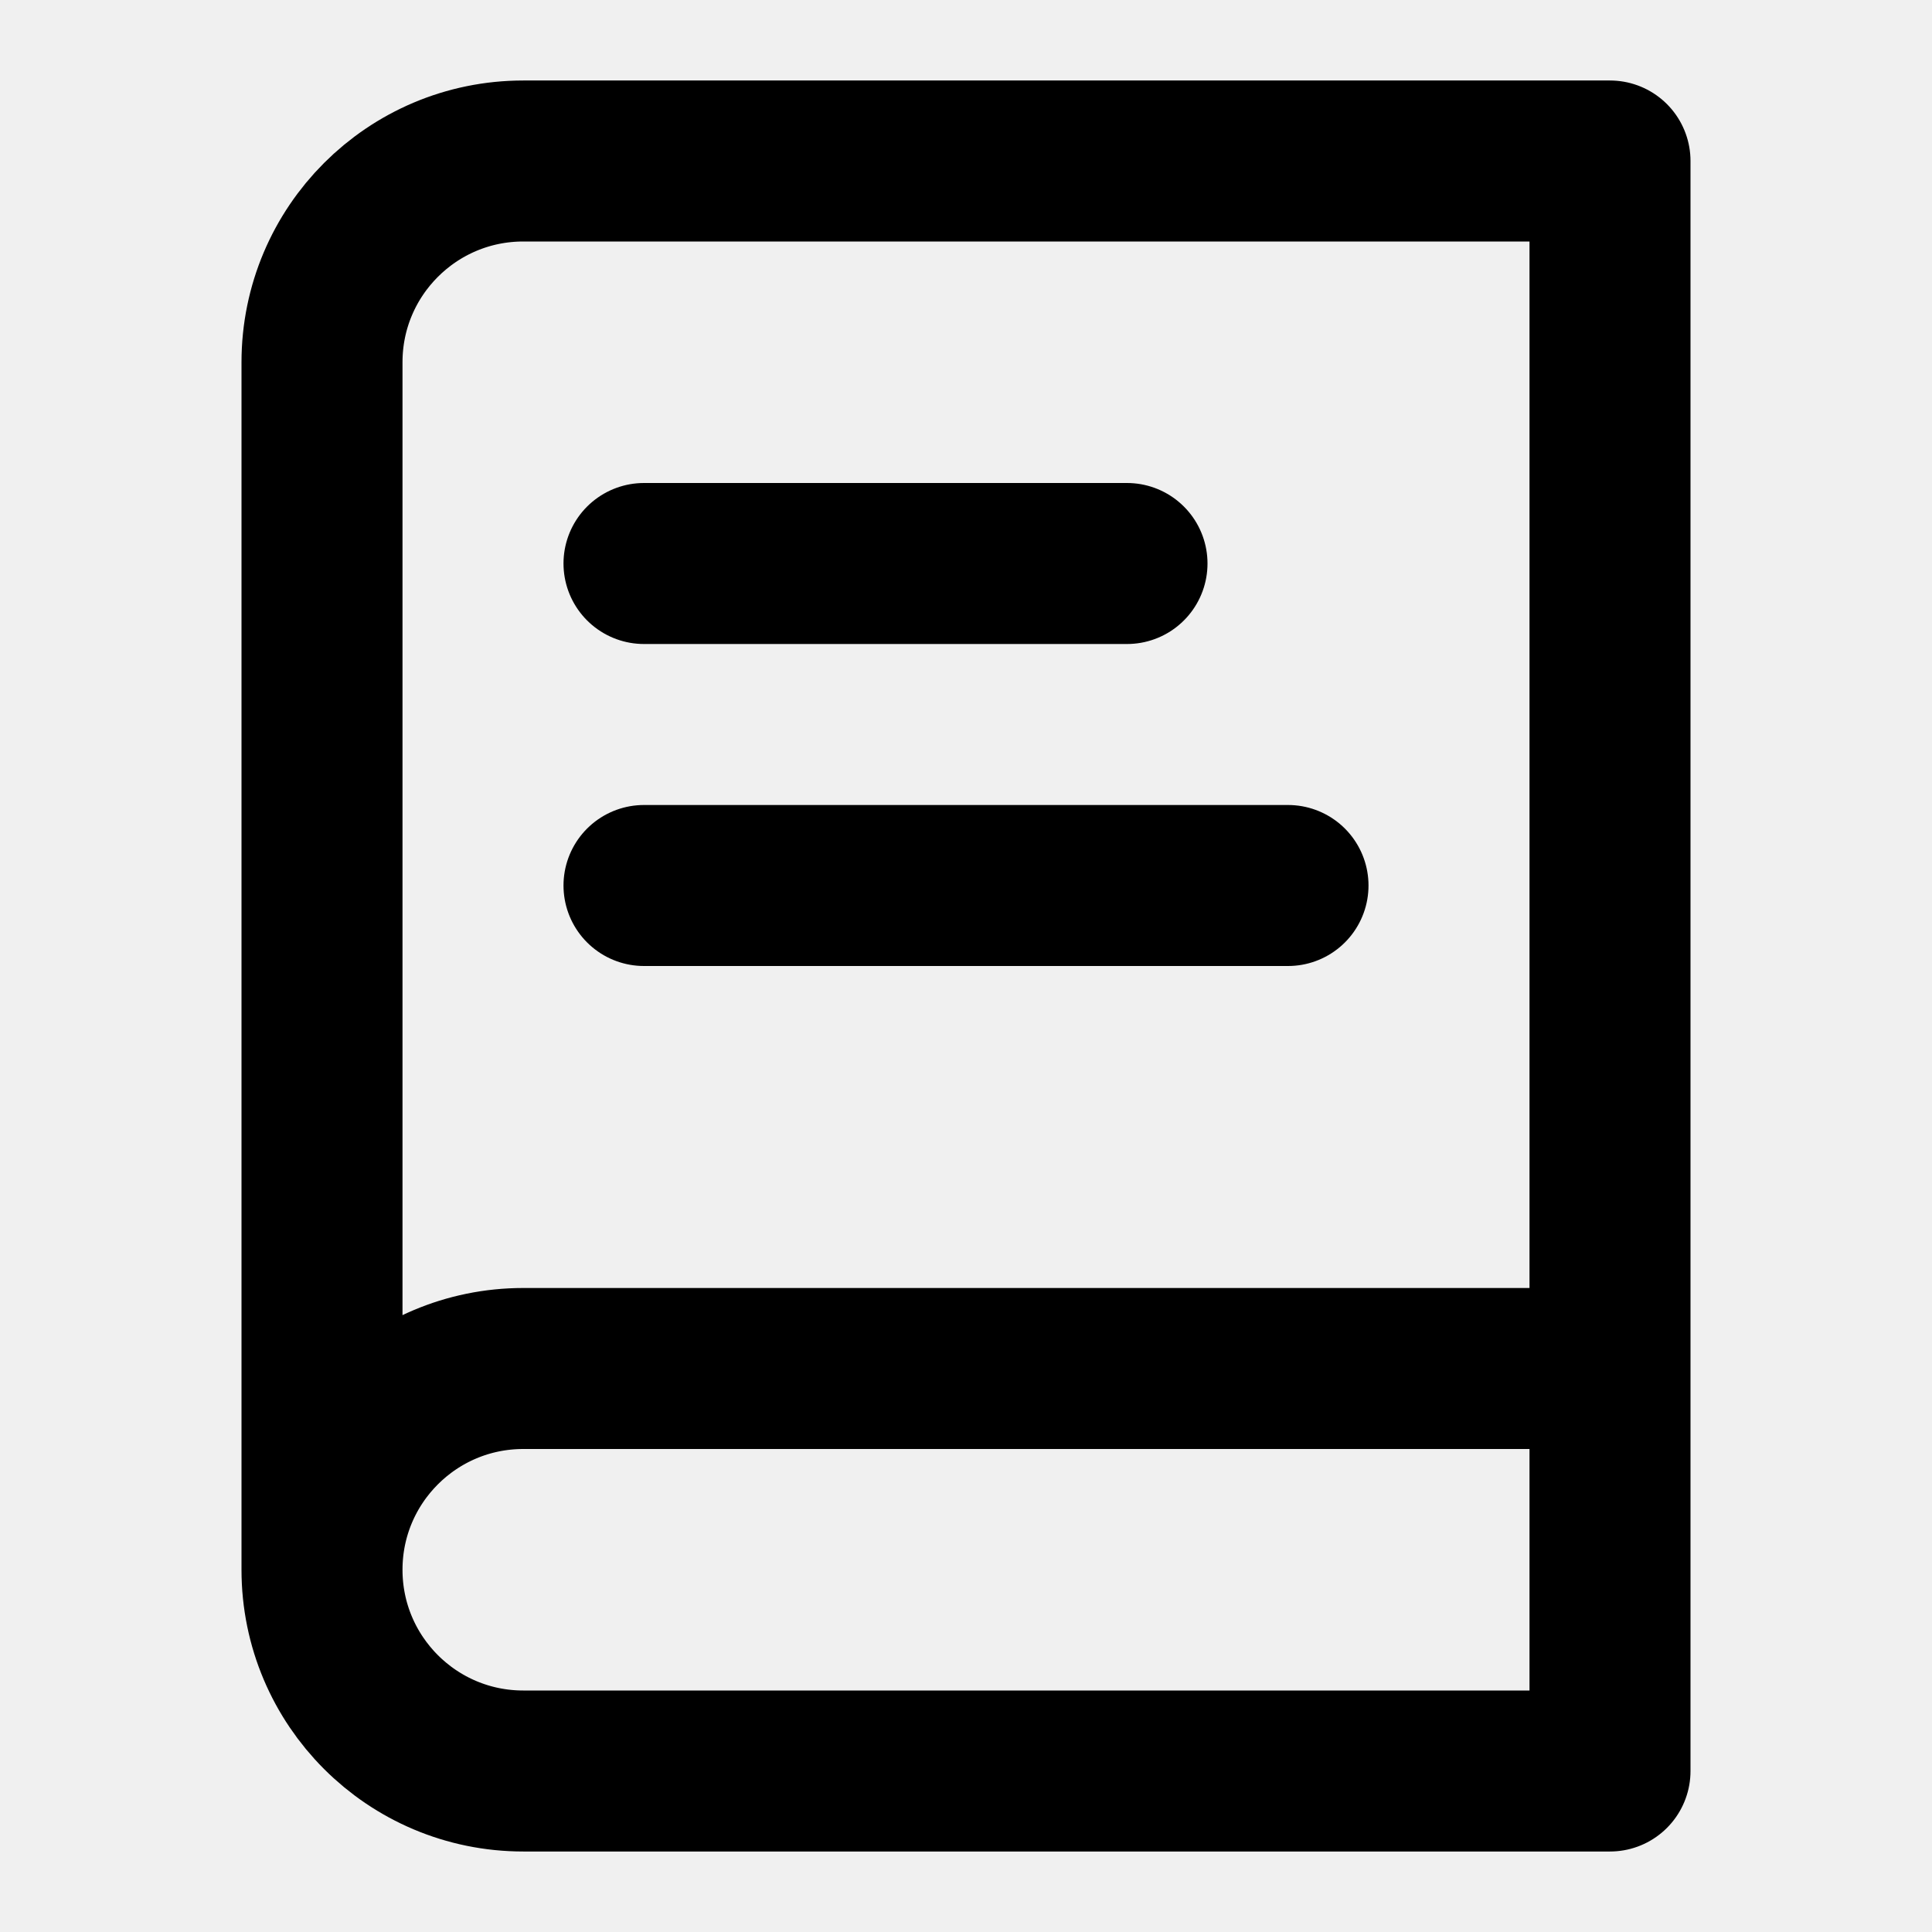
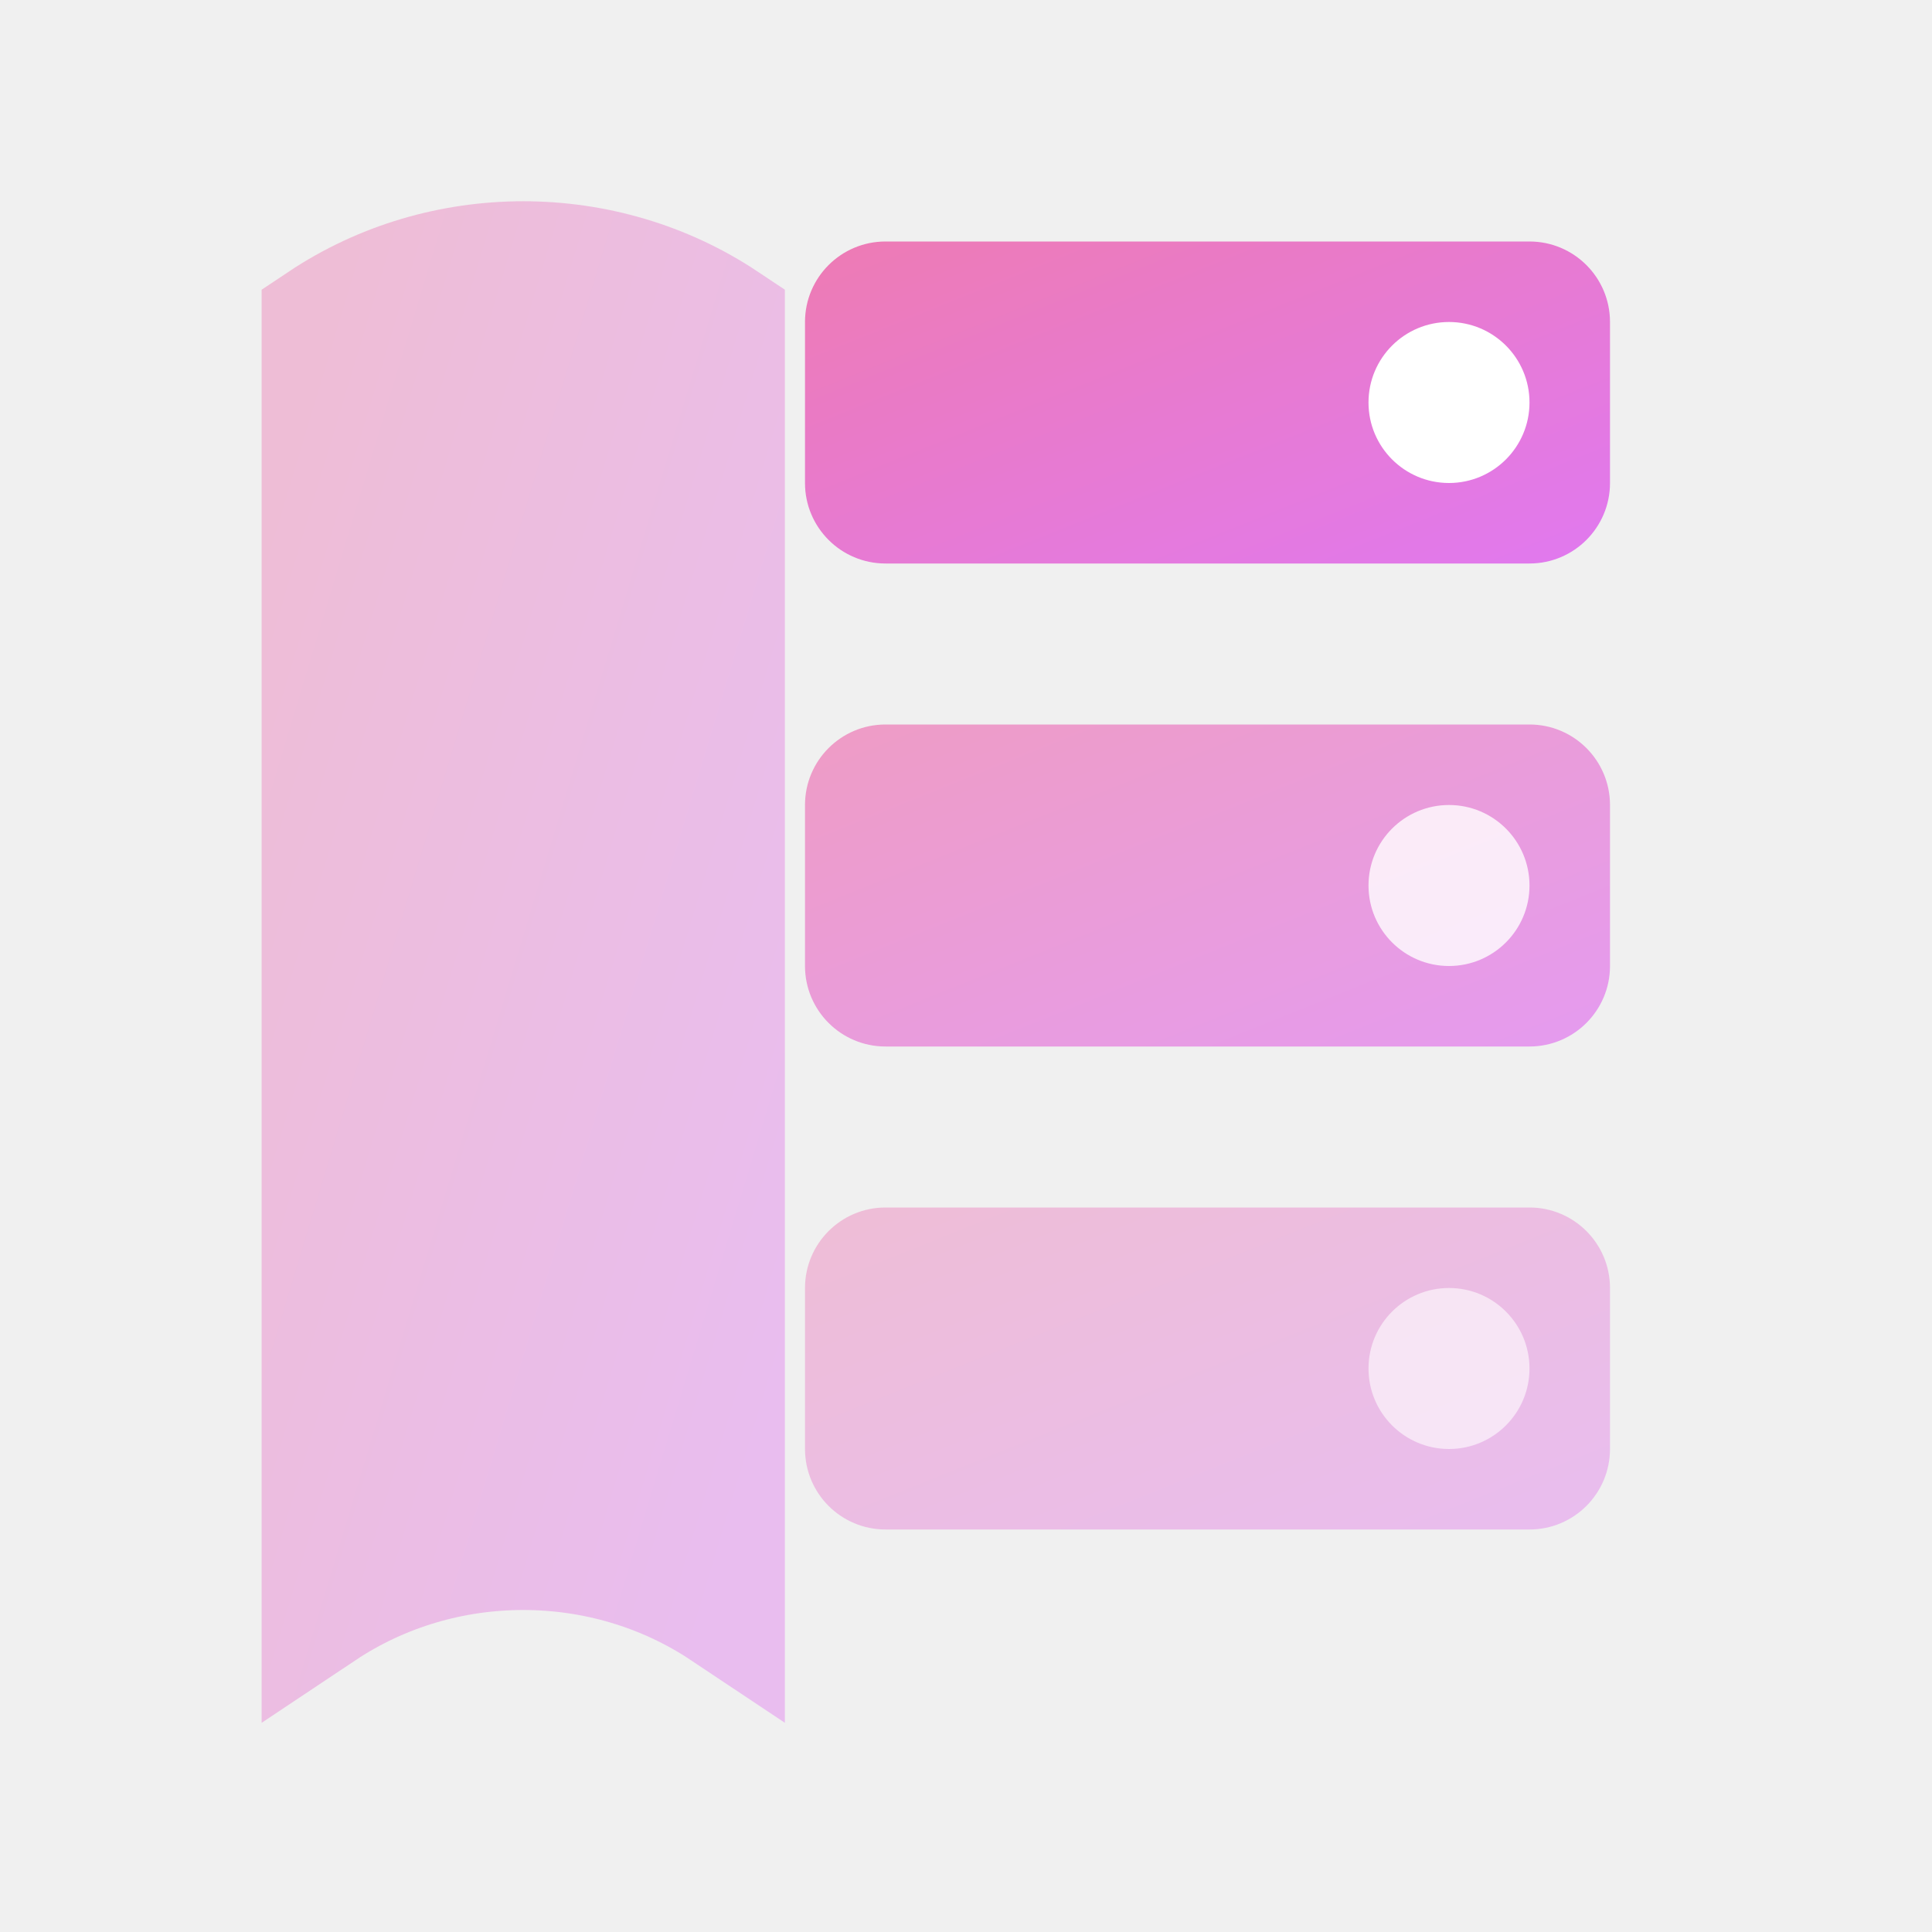
- <svg xmlns="http://www.w3.org/2000/svg" viewBox="0 0 24 24" fill="none" stroke="currentColor" stroke-width="2" stroke-linecap="round" stroke-linejoin="round">
-   <path d="M4 19.5v-15A2.5 2.5 0 0 1 6.5 2H20v20H6.5a2.5 2.5 0 0 1 0-5H20" />
-   <path d="M8 7h6" />
-   <path d="M8 11h8" />
+ <svg xmlns="http://www.w3.org/2000/svg" viewBox="0 0 24 24">
+   <defs>
+     <linearGradient id="idxGrad" x1="0%" y1="0%" x2="100%" y2="100%">
+       <stop offset="0%" style="stop-color:#ec4899" />
+       <stop offset="100%" style="stop-color:#d946ef" />
+     </linearGradient>
+   </defs>
+   <path d="M4 4v16c1.5-1 3.5-1 5 0V4c-1.5-1-3.5-1-5 0z" fill="url(#idxGrad)" opacity="0.3" stroke="url(#idxGrad)" stroke-width="1.5" />
+   <rect x="10" y="3" width="10" height="4" rx="1" fill="url(#idxGrad)" opacity="0.7" />
+   <rect x="10" y="9" width="10" height="4" rx="1" fill="url(#idxGrad)" opacity="0.5" />
+   <rect x="10" y="15" width="10" height="4" rx="1" fill="url(#idxGrad)" opacity="0.3" />
+   <circle cx="18" cy="5" r="1" fill="#fff" />
+   <circle cx="18" cy="11" r="1" fill="#fff" opacity="0.8" />
+   <circle cx="18" cy="17" r="1" fill="#fff" opacity="0.6" />
</svg>
